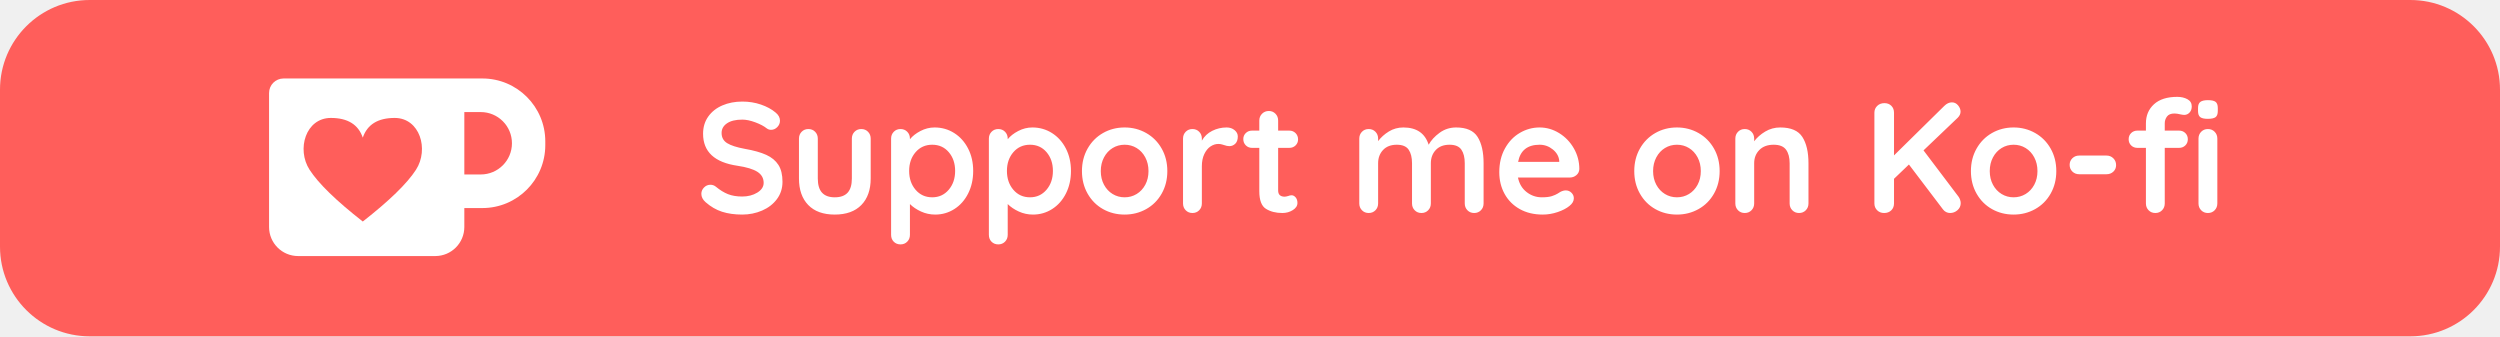
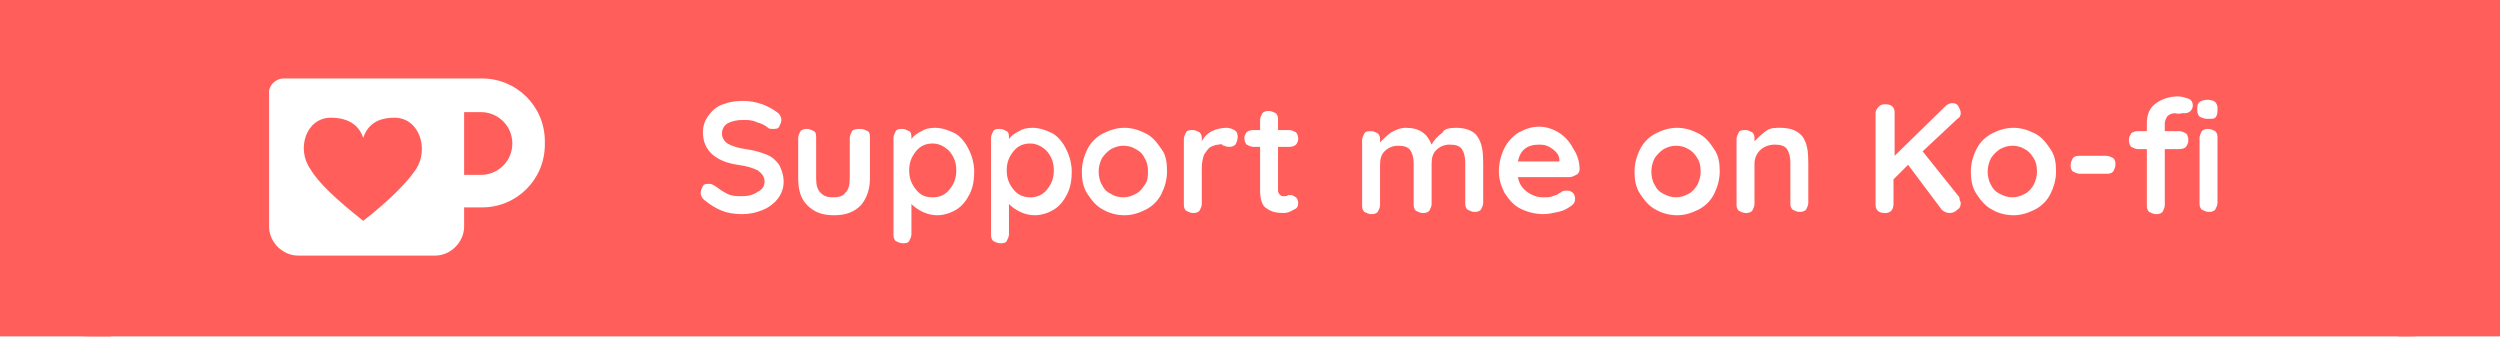
- <svg xmlns="http://www.w3.org/2000/svg" width="223px" height="30px" viewBox="0 0 223 30" version="1.1">
-   <g id="Artboard" stroke="none" stroke-width="1" fill="none" fill-rule="evenodd">
-     <rect id="Rectangle" fill="#FF5E5B" x="0" y="0" width="223" height="30" rx="8" />
-     <g id="Group" transform="translate(24, 7)" fill-rule="nonzero">
-       <path d="M17.418,-1.74615877e-12 L19.026,-1.74615877e-12 C22.126,-1.74672838e-12 24.64,2.514 24.64,5.614 L24.64,5.944 C24.64,9.045 22.126,11.559 19.026,11.559 L17.418,11.559 L17.418,13.249 C17.418,14.68 16.258,15.84 14.827,15.84 L2.591,15.84 C1.16,15.84 -2.90320252e-13,14.68 -2.91766611e-13,13.249 L-2.91544566e-13,1.296 C-2.91632198e-13,0.58 0.58,-1.74624937e-12 1.296,-1.74638082e-12 L17.418,-1.74615877e-12 Z M17.418,2.997 L17.418,8.562 L18.884,8.562 C20.42,8.562 21.666,7.316 21.666,5.779 C21.666,4.243 20.42,2.997 18.884,2.997 L17.418,2.997 Z" id="Rectangle-2" fill="#FFFFFF" />
-       <path d="M8.36,5.277 C8.76,4.106 9.709,3.52 11.206,3.52 C13.451,3.52 14.284,6.314 13.107,8.14 C12.322,9.358 10.74,10.898 8.36,12.76 C5.98,10.898 4.398,9.358 3.613,8.14 C2.436,6.314 3.269,3.52 5.514,3.52 C7.011,3.52 7.96,4.106 8.36,5.277 Z" id="Path-2" fill="#FF5E5B" />
+ <svg xmlns="http://www.w3.org/2000/svg" version="1.1" id="Layer_1" x="0px" y="0px" viewBox="0 0 223 30" style="enable-background:new 0 0 223 30;" xml:space="preserve">
+   <style type="text/css">
+ 	.st0{fill-rule:evenodd;clip-rule:evenodd;fill:#FF5E5B;}
+ 	.st1{fill:#FFFFFF;}
+ 	.st2{fill:#FF5E5B;}
+ </style>
+   <g id="Artboard">
+     <path id="Rectangle" class="st0" d="M8,0h207c4.4,0,8,3.6,8,8v14c0,4.4-3.6,8-8,8H8c-4.4,0-8-3.6-8-8V8C0,3.6,3.6,0,8,0z" />
+     <g id="Group" transform="translate(24, 7)">
+       <path id="Rectangle-2" class="st1" d="M17.4,0H19c3.1,0,5.6,2.5,5.6,5.6v0.3c0,3.1-2.5,5.6-5.6,5.6h-1.6v1.7    c0,1.4-1.2,2.6-2.6,2.6H2.6c-1.4,0-2.6-1.2-2.6-2.6v-12C0,0.6,0.6,0,1.3,0H17.4z M17.4,3v5.6h1.5c1.5,0,2.8-1.2,2.8-2.8    S20.4,3,18.9,3H17.4z" />
+       <path id="Path-2" class="st2" d="M8.4,5.3c0.4-1.2,1.3-1.8,2.8-1.8c2.2,0,3.1,2.8,1.9,4.6c-0.8,1.2-2.4,2.8-4.7,4.6    c-2.4-1.9-4-3.4-4.7-4.6C2.4,6.3,3.3,3.5,5.5,3.5C7,3.5,8,4.1,8.4,5.3z" />
    </g>
-     <path d="M66.2,19.14 C65.528,19.14 64.931,19.056 64.408,18.888 C63.885,18.72 63.395,18.435 62.938,18.034 C62.686,17.81 62.56,17.563 62.56,17.292 C62.56,17.077 62.639,16.888 62.798,16.725 C62.957,16.562 63.148,16.48 63.372,16.48 C63.549,16.48 63.708,16.536 63.848,16.648 C64.221,16.956 64.585,17.18 64.94,17.32 C65.295,17.46 65.715,17.53 66.2,17.53 C66.723,17.53 67.173,17.413 67.551,17.18 C67.929,16.947 68.118,16.657 68.118,16.312 C68.118,15.892 67.931,15.563 67.558,15.325 C67.185,15.087 66.592,14.907 65.78,14.786 C63.736,14.487 62.714,13.535 62.714,11.93 C62.714,11.342 62.868,10.831 63.176,10.397 C63.484,9.963 63.904,9.632 64.436,9.403 C64.968,9.174 65.561,9.06 66.214,9.06 C66.802,9.06 67.355,9.149 67.873,9.326 C68.391,9.503 68.823,9.737 69.168,10.026 C69.439,10.241 69.574,10.488 69.574,10.768 C69.574,10.983 69.495,11.172 69.336,11.335 C69.177,11.498 68.991,11.58 68.776,11.58 C68.636,11.58 68.51,11.538 68.398,11.454 C68.155,11.258 67.817,11.078 67.383,10.915 C66.949,10.752 66.559,10.67 66.214,10.67 C65.626,10.67 65.171,10.78 64.849,10.999 C64.527,11.218 64.366,11.505 64.366,11.86 C64.366,12.261 64.532,12.565 64.863,12.77 C65.194,12.975 65.715,13.143 66.424,13.274 C67.227,13.414 67.868,13.594 68.349,13.813 C68.83,14.032 69.191,14.331 69.434,14.709 C69.677,15.087 69.798,15.589 69.798,16.214 C69.798,16.802 69.632,17.318 69.301,17.761 C68.97,18.204 68.529,18.545 67.978,18.783 C67.427,19.021 66.835,19.14 66.2,19.14 Z M76.826,11.51 C77.069,11.51 77.269,11.592 77.428,11.755 C77.587,11.918 77.666,12.121 77.666,12.364 L77.666,15.92 C77.666,16.928 77.388,17.717 76.833,18.286 C76.278,18.855 75.487,19.14 74.46,19.14 C73.433,19.14 72.645,18.855 72.094,18.286 C71.543,17.717 71.268,16.928 71.268,15.92 L71.268,12.364 C71.268,12.121 71.347,11.918 71.506,11.755 C71.665,11.592 71.865,11.51 72.108,11.51 C72.351,11.51 72.551,11.592 72.71,11.755 C72.869,11.918 72.948,12.121 72.948,12.364 L72.948,15.92 C72.948,16.489 73.074,16.912 73.326,17.187 C73.578,17.462 73.956,17.6 74.46,17.6 C74.973,17.6 75.356,17.462 75.608,17.187 C75.86,16.912 75.986,16.489 75.986,15.92 L75.986,12.364 C75.986,12.121 76.065,11.918 76.224,11.755 C76.383,11.592 76.583,11.51 76.826,11.51 Z M83.364,11.37 C84.008,11.37 84.591,11.536 85.114,11.867 C85.637,12.198 86.05,12.658 86.353,13.246 C86.656,13.834 86.808,14.501 86.808,15.248 C86.808,15.995 86.659,16.664 86.36,17.257 C86.061,17.85 85.653,18.312 85.135,18.643 C84.617,18.974 84.045,19.14 83.42,19.14 C82.972,19.14 82.55,19.049 82.153,18.867 C81.756,18.685 81.427,18.463 81.166,18.202 L81.166,20.946 C81.166,21.189 81.087,21.392 80.928,21.555 C80.769,21.718 80.569,21.8 80.326,21.8 C80.083,21.8 79.883,21.721 79.724,21.562 C79.565,21.403 79.486,21.198 79.486,20.946 L79.486,12.364 C79.486,12.121 79.565,11.918 79.724,11.755 C79.883,11.592 80.083,11.51 80.326,11.51 C80.569,11.51 80.769,11.592 80.928,11.755 C81.087,11.918 81.166,12.121 81.166,12.364 L81.166,12.42 C81.39,12.14 81.703,11.895 82.104,11.685 C82.505,11.475 82.925,11.37 83.364,11.37 Z M83.154,17.6 C83.751,17.6 84.241,17.376 84.624,16.928 C85.007,16.48 85.198,15.92 85.198,15.248 C85.198,14.576 85.009,14.018 84.631,13.575 C84.253,13.132 83.761,12.91 83.154,12.91 C82.547,12.91 82.053,13.132 81.67,13.575 C81.287,14.018 81.096,14.576 81.096,15.248 C81.096,15.92 81.287,16.48 81.67,16.928 C82.053,17.376 82.547,17.6 83.154,17.6 Z M92.086,11.37 C92.73,11.37 93.313,11.536 93.836,11.867 C94.359,12.198 94.772,12.658 95.075,13.246 C95.378,13.834 95.53,14.501 95.53,15.248 C95.53,15.995 95.381,16.664 95.082,17.257 C94.783,17.85 94.375,18.312 93.857,18.643 C93.339,18.974 92.767,19.14 92.142,19.14 C91.694,19.14 91.272,19.049 90.875,18.867 C90.478,18.685 90.149,18.463 89.888,18.202 L89.888,20.946 C89.888,21.189 89.809,21.392 89.65,21.555 C89.491,21.718 89.291,21.8 89.048,21.8 C88.805,21.8 88.605,21.721 88.446,21.562 C88.287,21.403 88.208,21.198 88.208,20.946 L88.208,12.364 C88.208,12.121 88.287,11.918 88.446,11.755 C88.605,11.592 88.805,11.51 89.048,11.51 C89.291,11.51 89.491,11.592 89.65,11.755 C89.809,11.918 89.888,12.121 89.888,12.364 L89.888,12.42 C90.112,12.14 90.425,11.895 90.826,11.685 C91.227,11.475 91.647,11.37 92.086,11.37 Z M91.876,17.6 C92.473,17.6 92.963,17.376 93.346,16.928 C93.729,16.48 93.92,15.92 93.92,15.248 C93.92,14.576 93.731,14.018 93.353,13.575 C92.975,13.132 92.483,12.91 91.876,12.91 C91.269,12.91 90.775,13.132 90.392,13.575 C90.009,14.018 89.818,14.576 89.818,15.248 C89.818,15.92 90.009,16.48 90.392,16.928 C90.775,17.376 91.269,17.6 91.876,17.6 Z M104.126,15.262 C104.126,16.009 103.958,16.678 103.622,17.271 C103.286,17.864 102.826,18.323 102.243,18.65 C101.66,18.977 101.018,19.14 100.318,19.14 C99.609,19.14 98.965,18.977 98.386,18.65 C97.807,18.323 97.35,17.864 97.014,17.271 C96.678,16.678 96.51,16.009 96.51,15.262 C96.51,14.515 96.678,13.846 97.014,13.253 C97.35,12.66 97.807,12.198 98.386,11.867 C98.965,11.536 99.609,11.37 100.318,11.37 C101.018,11.37 101.66,11.536 102.243,11.867 C102.826,12.198 103.286,12.66 103.622,13.253 C103.958,13.846 104.126,14.515 104.126,15.262 Z M102.446,15.262 C102.446,14.805 102.35,14.396 102.159,14.037 C101.968,13.678 101.711,13.4 101.389,13.204 C101.067,13.008 100.71,12.91 100.318,12.91 C99.926,12.91 99.569,13.008 99.247,13.204 C98.925,13.4 98.668,13.678 98.477,14.037 C98.286,14.396 98.19,14.805 98.19,15.262 C98.19,15.719 98.286,16.125 98.477,16.48 C98.668,16.835 98.925,17.11 99.247,17.306 C99.569,17.502 99.926,17.6 100.318,17.6 C100.71,17.6 101.067,17.502 101.389,17.306 C101.711,17.11 101.968,16.835 102.159,16.48 C102.35,16.125 102.446,15.719 102.446,15.262 Z M109.418,11.37 C109.698,11.37 109.934,11.449 110.125,11.608 C110.316,11.767 110.412,11.953 110.412,12.168 C110.412,12.457 110.337,12.674 110.188,12.819 C110.039,12.964 109.861,13.036 109.656,13.036 C109.516,13.036 109.357,13.003 109.18,12.938 C109.152,12.929 109.089,12.91 108.991,12.882 C108.893,12.854 108.788,12.84 108.676,12.84 C108.433,12.84 108.2,12.915 107.976,13.064 C107.752,13.213 107.568,13.44 107.423,13.743 C107.278,14.046 107.206,14.408 107.206,14.828 L107.206,18.146 C107.206,18.389 107.127,18.592 106.968,18.755 C106.809,18.918 106.609,19 106.366,19 C106.123,19 105.923,18.918 105.764,18.755 C105.605,18.592 105.526,18.389 105.526,18.146 L105.526,12.364 C105.526,12.121 105.605,11.918 105.764,11.755 C105.923,11.592 106.123,11.51 106.366,11.51 C106.609,11.51 106.809,11.592 106.968,11.755 C107.127,11.918 107.206,12.121 107.206,12.364 L107.206,12.546 C107.421,12.163 107.729,11.872 108.13,11.671 C108.531,11.47 108.961,11.37 109.418,11.37 Z M115.214,17.418 C115.345,17.418 115.464,17.481 115.571,17.607 C115.678,17.733 115.732,17.899 115.732,18.104 C115.732,18.356 115.594,18.568 115.319,18.741 C115.044,18.914 114.733,19 114.388,19 C113.809,19 113.322,18.876 112.925,18.629 C112.528,18.382 112.33,17.857 112.33,17.054 L112.33,13.19 L111.686,13.19 C111.462,13.19 111.275,13.115 111.126,12.966 C110.977,12.817 110.902,12.63 110.902,12.406 C110.902,12.191 110.977,12.012 111.126,11.867 C111.275,11.722 111.462,11.65 111.686,11.65 L112.33,11.65 L112.33,10.754 C112.33,10.511 112.412,10.308 112.575,10.145 C112.738,9.982 112.941,9.9 113.184,9.9 C113.417,9.9 113.613,9.982 113.772,10.145 C113.931,10.308 114.01,10.511 114.01,10.754 L114.01,11.65 L115.004,11.65 C115.228,11.65 115.415,11.725 115.564,11.874 C115.713,12.023 115.788,12.21 115.788,12.434 C115.788,12.649 115.713,12.828 115.564,12.973 C115.415,13.118 115.228,13.19 115.004,13.19 L114.01,13.19 L114.01,16.984 C114.01,17.18 114.061,17.322 114.164,17.411 C114.267,17.5 114.407,17.544 114.584,17.544 C114.659,17.544 114.761,17.525 114.892,17.488 C115.004,17.441 115.111,17.418 115.214,17.418 Z M129.886,11.37 C130.81,11.37 131.449,11.652 131.804,12.217 C132.159,12.782 132.336,13.563 132.336,14.562 L132.336,18.146 C132.336,18.389 132.257,18.592 132.098,18.755 C131.939,18.918 131.739,19 131.496,19 C131.253,19 131.053,18.918 130.894,18.755 C130.735,18.592 130.656,18.389 130.656,18.146 L130.656,14.562 C130.656,14.049 130.556,13.645 130.355,13.351 C130.154,13.057 129.802,12.91 129.298,12.91 C128.775,12.91 128.367,13.066 128.073,13.379 C127.779,13.692 127.632,14.086 127.632,14.562 L127.632,18.146 C127.632,18.389 127.553,18.592 127.394,18.755 C127.235,18.918 127.035,19 126.792,19 C126.549,19 126.349,18.918 126.19,18.755 C126.031,18.592 125.952,18.389 125.952,18.146 L125.952,14.562 C125.952,14.049 125.852,13.645 125.651,13.351 C125.45,13.057 125.098,12.91 124.594,12.91 C124.071,12.91 123.663,13.066 123.369,13.379 C123.075,13.692 122.928,14.086 122.928,14.562 L122.928,18.146 C122.928,18.389 122.849,18.592 122.69,18.755 C122.531,18.918 122.331,19 122.088,19 C121.845,19 121.645,18.918 121.486,18.755 C121.327,18.592 121.248,18.389 121.248,18.146 L121.248,12.364 C121.248,12.121 121.327,11.918 121.486,11.755 C121.645,11.592 121.845,11.51 122.088,11.51 C122.331,11.51 122.531,11.592 122.69,11.755 C122.849,11.918 122.928,12.121 122.928,12.364 L122.928,12.588 C123.18,12.252 123.5,11.965 123.887,11.727 C124.274,11.489 124.706,11.37 125.182,11.37 C126.358,11.37 127.109,11.883 127.436,12.91 C127.651,12.518 127.975,12.163 128.409,11.846 C128.843,11.529 129.335,11.37 129.886,11.37 Z M140.876,15.08 C140.867,15.304 140.778,15.486 140.61,15.626 C140.442,15.766 140.246,15.836 140.022,15.836 L135.402,15.836 C135.514,16.387 135.771,16.818 136.172,17.131 C136.573,17.444 137.026,17.6 137.53,17.6 C137.913,17.6 138.211,17.565 138.426,17.495 C138.641,17.425 138.811,17.35 138.937,17.271 C139.063,17.192 139.149,17.138 139.196,17.11 C139.364,17.026 139.523,16.984 139.672,16.984 C139.868,16.984 140.036,17.054 140.176,17.194 C140.316,17.334 140.386,17.497 140.386,17.684 C140.386,17.936 140.255,18.165 139.994,18.37 C139.733,18.585 139.383,18.767 138.944,18.916 C138.505,19.065 138.062,19.14 137.614,19.14 C136.83,19.14 136.146,18.977 135.563,18.65 C134.98,18.323 134.529,17.873 134.212,17.299 C133.895,16.725 133.736,16.079 133.736,15.36 C133.736,14.557 133.904,13.853 134.24,13.246 C134.576,12.639 135.019,12.175 135.57,11.853 C136.121,11.531 136.709,11.37 137.334,11.37 C137.95,11.37 138.531,11.538 139.077,11.874 C139.623,12.21 140.059,12.663 140.386,13.232 C140.713,13.801 140.876,14.417 140.876,15.08 Z M137.334,12.91 C136.251,12.91 135.612,13.419 135.416,14.436 L139.084,14.436 L139.084,14.338 C139.047,13.946 138.855,13.61 138.51,13.33 C138.165,13.05 137.773,12.91 137.334,12.91 Z M153.392,15.262 C153.392,16.009 153.224,16.678 152.888,17.271 C152.552,17.864 152.092,18.323 151.509,18.65 C150.926,18.977 150.284,19.14 149.584,19.14 C148.875,19.14 148.231,18.977 147.652,18.65 C147.073,18.323 146.616,17.864 146.28,17.271 C145.944,16.678 145.776,16.009 145.776,15.262 C145.776,14.515 145.944,13.846 146.28,13.253 C146.616,12.66 147.073,12.198 147.652,11.867 C148.231,11.536 148.875,11.37 149.584,11.37 C150.284,11.37 150.926,11.536 151.509,11.867 C152.092,12.198 152.552,12.66 152.888,13.253 C153.224,13.846 153.392,14.515 153.392,15.262 Z M151.712,15.262 C151.712,14.805 151.616,14.396 151.425,14.037 C151.234,13.678 150.977,13.4 150.655,13.204 C150.333,13.008 149.976,12.91 149.584,12.91 C149.192,12.91 148.835,13.008 148.513,13.204 C148.191,13.4 147.934,13.678 147.743,14.037 C147.552,14.396 147.456,14.805 147.456,15.262 C147.456,15.719 147.552,16.125 147.743,16.48 C147.934,16.835 148.191,17.11 148.513,17.306 C148.835,17.502 149.192,17.6 149.584,17.6 C149.976,17.6 150.333,17.502 150.655,17.306 C150.977,17.11 151.234,16.835 151.425,16.48 C151.616,16.125 151.712,15.719 151.712,15.262 Z M158.796,11.37 C159.748,11.37 160.406,11.652 160.77,12.217 C161.134,12.782 161.316,13.563 161.316,14.562 L161.316,18.146 C161.316,18.389 161.237,18.592 161.078,18.755 C160.919,18.918 160.719,19 160.476,19 C160.233,19 160.033,18.918 159.874,18.755 C159.715,18.592 159.636,18.389 159.636,18.146 L159.636,14.562 C159.636,14.049 159.529,13.645 159.314,13.351 C159.099,13.057 158.731,12.91 158.208,12.91 C157.667,12.91 157.242,13.066 156.934,13.379 C156.626,13.692 156.472,14.086 156.472,14.562 L156.472,18.146 C156.472,18.389 156.393,18.592 156.234,18.755 C156.075,18.918 155.875,19 155.632,19 C155.389,19 155.189,18.918 155.03,18.755 C154.871,18.592 154.792,18.389 154.792,18.146 L154.792,12.364 C154.792,12.121 154.871,11.918 155.03,11.755 C155.189,11.592 155.389,11.51 155.632,11.51 C155.875,11.51 156.075,11.592 156.234,11.755 C156.393,11.918 156.472,12.121 156.472,12.364 L156.472,12.602 C156.724,12.266 157.053,11.977 157.459,11.734 C157.865,11.491 158.311,11.37 158.796,11.37 Z M174.7,17.544 C174.756,17.619 174.803,17.71 174.84,17.817 C174.877,17.924 174.896,18.025 174.896,18.118 C174.896,18.37 174.8,18.58 174.609,18.748 C174.418,18.916 174.196,19 173.944,19 C173.823,19 173.706,18.972 173.594,18.916 C173.482,18.86 173.389,18.781 173.314,18.678 L170.276,14.674 L168.946,15.948 L168.946,18.146 C168.946,18.398 168.864,18.603 168.701,18.762 C168.538,18.921 168.325,19 168.064,19 C167.812,19 167.604,18.918 167.441,18.755 C167.278,18.592 167.196,18.389 167.196,18.146 L167.196,10.054 C167.196,9.811 167.28,9.608 167.448,9.445 C167.616,9.282 167.831,9.2 168.092,9.2 C168.344,9.2 168.549,9.279 168.708,9.438 C168.867,9.597 168.946,9.802 168.946,10.054 L168.946,13.862 L173.426,9.452 C173.641,9.237 173.869,9.13 174.112,9.13 C174.327,9.13 174.509,9.219 174.658,9.396 C174.807,9.573 174.882,9.76 174.882,9.956 C174.882,10.152 174.798,10.334 174.63,10.502 L171.578,13.414 L174.7,17.544 Z M183.422,15.262 C183.422,16.009 183.254,16.678 182.918,17.271 C182.582,17.864 182.122,18.323 181.539,18.65 C180.956,18.977 180.314,19.14 179.614,19.14 C178.905,19.14 178.261,18.977 177.682,18.65 C177.103,18.323 176.646,17.864 176.31,17.271 C175.974,16.678 175.806,16.009 175.806,15.262 C175.806,14.515 175.974,13.846 176.31,13.253 C176.646,12.66 177.103,12.198 177.682,11.867 C178.261,11.536 178.905,11.37 179.614,11.37 C180.314,11.37 180.956,11.536 181.539,11.867 C182.122,12.198 182.582,12.66 182.918,13.253 C183.254,13.846 183.422,14.515 183.422,15.262 Z M181.742,15.262 C181.742,14.805 181.646,14.396 181.455,14.037 C181.264,13.678 181.007,13.4 180.685,13.204 C180.363,13.008 180.006,12.91 179.614,12.91 C179.222,12.91 178.865,13.008 178.543,13.204 C178.221,13.4 177.964,13.678 177.773,14.037 C177.582,14.396 177.486,14.805 177.486,15.262 C177.486,15.719 177.582,16.125 177.773,16.48 C177.964,16.835 178.221,17.11 178.543,17.306 C178.865,17.502 179.222,17.6 179.614,17.6 C180.006,17.6 180.363,17.502 180.685,17.306 C181.007,17.11 181.264,16.835 181.455,16.48 C181.646,16.125 181.742,15.719 181.742,15.262 Z M185.466,15.542 C185.223,15.542 185.02,15.463 184.857,15.304 C184.694,15.145 184.612,14.945 184.612,14.702 C184.612,14.469 184.694,14.273 184.857,14.114 C185.02,13.955 185.223,13.876 185.466,13.876 L187.902,13.876 C188.145,13.876 188.348,13.958 188.511,14.121 C188.674,14.284 188.756,14.487 188.756,14.73 C188.756,14.963 188.674,15.157 188.511,15.311 C188.348,15.465 188.145,15.542 187.902,15.542 L185.466,15.542 Z M193.964,10.124 C193.647,10.124 193.423,10.215 193.292,10.397 C193.161,10.579 193.096,10.777 193.096,10.992 L193.096,11.65 L194.37,11.65 C194.594,11.65 194.781,11.722 194.93,11.867 C195.079,12.012 195.154,12.196 195.154,12.42 C195.154,12.644 195.079,12.828 194.93,12.973 C194.781,13.118 194.594,13.19 194.37,13.19 L193.096,13.19 L193.096,18.146 C193.096,18.389 193.017,18.592 192.858,18.755 C192.699,18.918 192.499,19 192.256,19 C192.013,19 191.813,18.918 191.654,18.755 C191.495,18.592 191.416,18.389 191.416,18.146 L191.416,13.19 L190.66,13.19 C190.436,13.19 190.249,13.118 190.1,12.973 C189.951,12.828 189.876,12.644 189.876,12.42 C189.876,12.196 189.951,12.012 190.1,11.867 C190.249,11.722 190.436,11.65 190.66,11.65 L191.416,11.65 L191.416,11.006 C191.416,10.306 191.656,9.737 192.137,9.298 C192.618,8.859 193.311,8.64 194.216,8.64 C194.561,8.64 194.862,8.71 195.119,8.85 C195.376,8.99 195.504,9.205 195.504,9.494 C195.504,9.718 195.439,9.9 195.308,10.04 C195.177,10.18 195.019,10.25 194.832,10.25 C194.785,10.25 194.736,10.245 194.685,10.236 C194.634,10.227 194.58,10.217 194.524,10.208 C194.3,10.152 194.113,10.124 193.964,10.124 Z M197.786,18.146 C197.786,18.389 197.707,18.592 197.548,18.755 C197.389,18.918 197.189,19 196.946,19 C196.703,19 196.503,18.918 196.344,18.755 C196.185,18.592 196.106,18.389 196.106,18.146 L196.106,12.364 C196.106,12.121 196.185,11.918 196.344,11.755 C196.503,11.592 196.703,11.51 196.946,11.51 C197.189,11.51 197.389,11.592 197.548,11.755 C197.707,11.918 197.786,12.121 197.786,12.364 L197.786,18.146 Z M196.932,10.6 C196.615,10.6 196.391,10.549 196.26,10.446 C196.129,10.343 196.064,10.161 196.064,9.9 L196.064,9.634 C196.064,9.373 196.134,9.191 196.274,9.088 C196.414,8.985 196.638,8.934 196.946,8.934 C197.273,8.934 197.501,8.985 197.632,9.088 C197.763,9.191 197.828,9.373 197.828,9.634 L197.828,9.9 C197.828,10.171 197.76,10.355 197.625,10.453 C197.49,10.551 197.259,10.6 196.932,10.6 Z" id="SupportmeonKo-f" fill="#FFFFFF" fill-rule="nonzero" />
+     <path id="SupportmeonKo-f" class="st1" d="M66.2,19.1c-0.7,0-1.3-0.1-1.8-0.3c-0.5-0.2-1-0.5-1.5-0.9c-0.3-0.2-0.4-0.5-0.4-0.7   c0-0.2,0.1-0.4,0.2-0.6s0.3-0.2,0.6-0.2c0.2,0,0.3,0.1,0.5,0.2c0.4,0.3,0.7,0.5,1.1,0.7s0.8,0.2,1.3,0.2c0.5,0,1-0.1,1.4-0.4   c0.4-0.2,0.6-0.5,0.6-0.9c0-0.4-0.2-0.7-0.6-1c-0.4-0.2-1-0.4-1.8-0.5c-2-0.3-3.1-1.3-3.1-2.9c0-0.6,0.2-1.1,0.5-1.5   c0.3-0.4,0.7-0.8,1.3-1c0.5-0.2,1.1-0.3,1.8-0.3c0.6,0,1.1,0.1,1.7,0.3c0.5,0.2,0.9,0.4,1.3,0.7c0.3,0.2,0.4,0.5,0.4,0.7   c0,0.2-0.1,0.4-0.2,0.6s-0.3,0.2-0.6,0.2c-0.1,0-0.3,0-0.4-0.1c-0.2-0.2-0.6-0.4-1-0.5c-0.4-0.2-0.8-0.2-1.2-0.2   c-0.6,0-1,0.1-1.4,0.3c-0.3,0.2-0.5,0.5-0.5,0.9c0,0.4,0.2,0.7,0.5,0.9c0.3,0.2,0.9,0.4,1.6,0.5c0.8,0.1,1.4,0.3,1.9,0.5   c0.5,0.2,0.8,0.5,1.1,0.9c0.2,0.4,0.4,0.9,0.4,1.5c0,0.6-0.2,1.1-0.5,1.5c-0.3,0.4-0.8,0.8-1.3,1C67.4,19,66.8,19.1,66.2,19.1z    M76.8,11.5c0.2,0,0.4,0.1,0.6,0.2s0.2,0.4,0.2,0.6v3.6c0,1-0.3,1.8-0.8,2.4c-0.6,0.6-1.3,0.9-2.4,0.9s-1.8-0.3-2.4-0.9   c-0.6-0.6-0.8-1.4-0.8-2.4v-3.6c0-0.2,0.1-0.4,0.2-0.6c0.2-0.2,0.4-0.2,0.6-0.2s0.4,0.1,0.6,0.2s0.2,0.4,0.2,0.6v3.6   c0,0.6,0.1,1,0.4,1.3c0.3,0.3,0.6,0.4,1.1,0.4c0.5,0,0.9-0.1,1.1-0.4c0.3-0.3,0.4-0.7,0.4-1.3v-3.6c0-0.2,0.1-0.4,0.2-0.6   S76.6,11.5,76.8,11.5z M83.4,11.4c0.6,0,1.2,0.2,1.8,0.5c0.5,0.3,0.9,0.8,1.2,1.4c0.3,0.6,0.5,1.3,0.5,2s-0.1,1.4-0.4,2   s-0.7,1.1-1.2,1.4c-0.5,0.3-1.1,0.5-1.7,0.5c-0.4,0-0.9-0.1-1.3-0.3s-0.7-0.4-1-0.7v2.7c0,0.2-0.1,0.4-0.2,0.6s-0.4,0.2-0.6,0.2   c-0.2,0-0.4-0.1-0.6-0.2c-0.2-0.2-0.2-0.4-0.2-0.6v-8.6c0-0.2,0.1-0.4,0.2-0.6s0.4-0.2,0.6-0.2c0.2,0,0.4,0.1,0.6,0.2   s0.2,0.4,0.2,0.6v0.1c0.2-0.3,0.5-0.5,0.9-0.7C82.5,11.5,82.9,11.4,83.4,11.4z M83.2,17.6c0.6,0,1.1-0.2,1.5-0.7s0.6-1,0.6-1.7   c0-0.7-0.2-1.2-0.6-1.7c-0.4-0.4-0.9-0.7-1.5-0.7s-1.1,0.2-1.5,0.7s-0.6,1-0.6,1.7c0,0.7,0.2,1.2,0.6,1.7S82.5,17.6,83.2,17.6z    M92.1,11.4c0.6,0,1.2,0.2,1.8,0.5c0.5,0.3,0.9,0.8,1.2,1.4c0.3,0.6,0.5,1.3,0.5,2s-0.1,1.4-0.4,2s-0.7,1.1-1.2,1.4   c-0.5,0.3-1.1,0.5-1.7,0.5c-0.4,0-0.9-0.1-1.3-0.3s-0.7-0.4-1-0.7v2.7c0,0.2-0.1,0.4-0.2,0.6s-0.4,0.2-0.6,0.2s-0.4-0.1-0.6-0.2   c-0.2-0.2-0.2-0.4-0.2-0.6v-8.6c0-0.2,0.1-0.4,0.2-0.6s0.4-0.2,0.6-0.2s0.4,0.1,0.6,0.2s0.2,0.4,0.2,0.6v0.1   c0.2-0.3,0.5-0.5,0.9-0.7C91.2,11.5,91.6,11.4,92.1,11.4z M91.9,17.6c0.6,0,1.1-0.2,1.5-0.7s0.6-1,0.6-1.7c0-0.7-0.2-1.2-0.6-1.7   c-0.4-0.4-0.9-0.7-1.5-0.7s-1.1,0.2-1.5,0.7s-0.6,1-0.6,1.7c0,0.7,0.2,1.2,0.6,1.7S91.3,17.6,91.9,17.6z M104.1,15.3   c0,0.7-0.2,1.4-0.5,2c-0.3,0.6-0.8,1.1-1.4,1.4c-0.6,0.3-1.2,0.5-1.9,0.5c-0.7,0-1.4-0.2-1.9-0.5c-0.6-0.3-1-0.8-1.4-1.4   s-0.5-1.3-0.5-2s0.2-1.4,0.5-2s0.8-1.1,1.4-1.4c0.6-0.3,1.2-0.5,1.9-0.5c0.7,0,1.3,0.2,1.9,0.5c0.6,0.3,1,0.8,1.4,1.4   C104,13.8,104.1,14.5,104.1,15.3z M102.4,15.3c0-0.5-0.1-0.9-0.3-1.2c-0.2-0.4-0.4-0.6-0.8-0.8c-0.3-0.2-0.7-0.3-1.1-0.3   c-0.4,0-0.7,0.1-1.1,0.3c-0.3,0.2-0.6,0.5-0.8,0.8c-0.2,0.4-0.3,0.8-0.3,1.2s0.1,0.9,0.3,1.2c0.2,0.4,0.4,0.6,0.8,0.8   c0.3,0.2,0.7,0.3,1.1,0.3c0.4,0,0.7-0.1,1.1-0.3s0.6-0.5,0.8-0.8C102.4,16.1,102.4,15.7,102.4,15.3z M109.4,11.4   c0.3,0,0.5,0.1,0.7,0.2s0.3,0.3,0.3,0.6c0,0.3-0.1,0.5-0.2,0.7c-0.1,0.1-0.3,0.2-0.5,0.2c-0.1,0-0.3,0-0.5-0.1c0,0-0.1,0-0.2-0.1   s-0.2,0-0.3,0c-0.2,0-0.5,0.1-0.7,0.2c-0.2,0.1-0.4,0.4-0.6,0.7c-0.1,0.3-0.2,0.7-0.2,1.1v3.3c0,0.2-0.1,0.4-0.2,0.6   c-0.2,0.2-0.4,0.2-0.6,0.2s-0.4-0.1-0.6-0.2c-0.2-0.2-0.2-0.4-0.2-0.6v-5.8c0-0.2,0.1-0.4,0.2-0.6s0.4-0.2,0.6-0.2s0.4,0.1,0.6,0.2   c0.2,0.2,0.2,0.4,0.2,0.6v0.2c0.2-0.4,0.5-0.7,0.9-0.9C108.5,11.5,109,11.4,109.4,11.4z M115.2,17.4c0.1,0,0.2,0.1,0.4,0.2   c0.1,0.1,0.2,0.3,0.2,0.5c0,0.3-0.1,0.5-0.4,0.6c-0.3,0.2-0.6,0.3-0.9,0.3c-0.6,0-1.1-0.1-1.5-0.4c-0.4-0.2-0.6-0.8-0.6-1.6v-3.9   h-0.6c-0.2,0-0.4-0.1-0.6-0.2c-0.1-0.1-0.2-0.3-0.2-0.6c0-0.2,0.1-0.4,0.2-0.5c0.1-0.1,0.3-0.2,0.6-0.2h0.6v-0.9   c0-0.2,0.1-0.4,0.2-0.6c0.2-0.2,0.4-0.2,0.6-0.2c0.2,0,0.4,0.1,0.6,0.2c0.2,0.2,0.2,0.4,0.2,0.6v0.9h1c0.2,0,0.4,0.1,0.6,0.2   c0.1,0.1,0.2,0.3,0.2,0.6c0,0.2-0.1,0.4-0.2,0.5c-0.1,0.1-0.3,0.2-0.6,0.2h-1V17c0,0.2,0.1,0.3,0.2,0.4s0.2,0.1,0.4,0.1   c0.1,0,0.2,0,0.3-0.1C115,17.4,115.1,17.4,115.2,17.4z M129.9,11.4c0.9,0,1.6,0.3,1.9,0.8c0.4,0.6,0.5,1.3,0.5,2.3v3.6   c0,0.2-0.1,0.4-0.2,0.6c-0.2,0.2-0.4,0.2-0.6,0.2c-0.2,0-0.4-0.1-0.6-0.2c-0.2-0.2-0.2-0.4-0.2-0.6v-3.6c0-0.5-0.1-0.9-0.3-1.2   s-0.6-0.4-1.1-0.4c-0.5,0-0.9,0.2-1.2,0.5c-0.3,0.3-0.4,0.7-0.4,1.2v3.6c0,0.2-0.1,0.4-0.2,0.6c-0.2,0.2-0.4,0.2-0.6,0.2   s-0.4-0.1-0.6-0.2c-0.2-0.2-0.2-0.4-0.2-0.6v-3.6c0-0.5-0.1-0.9-0.3-1.2s-0.6-0.4-1.1-0.4c-0.5,0-0.9,0.2-1.2,0.5   c-0.3,0.3-0.4,0.7-0.4,1.2v3.6c0,0.2-0.1,0.4-0.2,0.6c-0.2,0.2-0.4,0.2-0.6,0.2s-0.4-0.1-0.6-0.2c-0.2-0.2-0.2-0.4-0.2-0.6v-5.8   c0-0.2,0.1-0.4,0.2-0.6s0.4-0.2,0.6-0.2s0.4,0.1,0.6,0.2c0.2,0.2,0.2,0.4,0.2,0.6v0.2c0.3-0.3,0.6-0.6,1-0.9   c0.4-0.2,0.8-0.4,1.3-0.4c1.2,0,1.9,0.5,2.3,1.5c0.2-0.4,0.5-0.7,1-1.1C128.8,11.5,129.3,11.4,129.9,11.4z M140.9,15.1   c0,0.2-0.1,0.4-0.3,0.5c-0.2,0.1-0.4,0.2-0.6,0.2h-4.6c0.1,0.6,0.4,1,0.8,1.3s0.9,0.5,1.4,0.5c0.4,0,0.7,0,0.9-0.1   c0.2-0.1,0.4-0.1,0.5-0.2c0.1-0.1,0.2-0.1,0.3-0.2c0.2-0.1,0.3-0.1,0.5-0.1c0.2,0,0.4,0.1,0.5,0.2s0.2,0.3,0.2,0.5   c0,0.3-0.1,0.5-0.4,0.7c-0.3,0.2-0.6,0.4-1.1,0.5s-0.9,0.2-1.3,0.2c-0.8,0-1.5-0.2-2.1-0.5c-0.6-0.3-1-0.8-1.4-1.4   c-0.3-0.6-0.5-1.2-0.5-1.9c0-0.8,0.2-1.5,0.5-2.1c0.3-0.6,0.8-1.1,1.3-1.4c0.6-0.3,1.1-0.5,1.8-0.5c0.6,0,1.2,0.2,1.7,0.5   c0.5,0.3,1,0.8,1.3,1.4C140.7,13.8,140.9,14.4,140.9,15.1z M137.3,12.9c-1.1,0-1.7,0.5-1.9,1.5h3.7v-0.1c0-0.4-0.2-0.7-0.6-1   S137.8,12.9,137.3,12.9z M153.4,15.3c0,0.7-0.2,1.4-0.5,2s-0.8,1.1-1.4,1.4c-0.6,0.3-1.2,0.5-1.9,0.5c-0.7,0-1.4-0.2-1.9-0.5   c-0.6-0.3-1-0.8-1.4-1.4s-0.5-1.3-0.5-2s0.2-1.4,0.5-2s0.8-1.1,1.4-1.4c0.6-0.3,1.2-0.5,1.9-0.5c0.7,0,1.3,0.2,1.9,0.5   c0.6,0.3,1,0.8,1.4,1.4S153.4,14.5,153.4,15.3z M151.7,15.3c0-0.5-0.1-0.9-0.3-1.2s-0.4-0.6-0.8-0.8c-0.3-0.2-0.7-0.3-1.1-0.3   s-0.7,0.1-1.1,0.3c-0.3,0.2-0.6,0.5-0.8,0.8c-0.2,0.4-0.3,0.8-0.3,1.2s0.1,0.9,0.3,1.2c0.2,0.4,0.4,0.6,0.8,0.8s0.7,0.3,1.1,0.3   s0.7-0.1,1.1-0.3s0.6-0.5,0.8-0.8C151.6,16.1,151.7,15.7,151.7,15.3z M158.8,11.4c1,0,1.6,0.3,2,0.8c0.4,0.6,0.5,1.3,0.5,2.3v3.6   c0,0.2-0.1,0.4-0.2,0.6c-0.2,0.2-0.4,0.2-0.6,0.2c-0.2,0-0.4-0.1-0.6-0.2c-0.2-0.2-0.2-0.4-0.2-0.6v-3.6c0-0.5-0.1-0.9-0.3-1.2   c-0.2-0.3-0.6-0.4-1.1-0.4c-0.5,0-1,0.2-1.3,0.5c-0.3,0.3-0.5,0.7-0.5,1.2v3.6c0,0.2-0.1,0.4-0.2,0.6c-0.2,0.2-0.4,0.2-0.6,0.2   c-0.2,0-0.4-0.1-0.6-0.2c-0.2-0.2-0.2-0.4-0.2-0.6v-5.8c0-0.2,0.1-0.4,0.2-0.6s0.4-0.2,0.6-0.2c0.2,0,0.4,0.1,0.6,0.2   c0.2,0.2,0.2,0.4,0.2,0.6v0.2c0.3-0.3,0.6-0.6,1-0.9S158.3,11.4,158.8,11.4z M174.7,17.5c0.1,0.1,0.1,0.2,0.1,0.3   c0,0.1,0.1,0.2,0.1,0.3c0,0.3-0.1,0.5-0.3,0.6c-0.2,0.2-0.4,0.3-0.7,0.3c-0.1,0-0.2,0-0.4-0.1s-0.2-0.1-0.3-0.2l-3-4l-1.3,1.3v2.2   c0,0.3-0.1,0.5-0.2,0.6c-0.2,0.2-0.4,0.2-0.6,0.2c-0.3,0-0.5-0.1-0.6-0.2c-0.2-0.2-0.2-0.4-0.2-0.6v-8.1c0-0.2,0.1-0.4,0.3-0.6   c0.2-0.2,0.4-0.2,0.6-0.2c0.3,0,0.5,0.1,0.6,0.2c0.2,0.2,0.2,0.4,0.2,0.6v3.8l4.5-4.4c0.2-0.2,0.4-0.3,0.7-0.3   c0.2,0,0.4,0.1,0.5,0.3c0.1,0.2,0.2,0.4,0.2,0.6s-0.1,0.4-0.3,0.5l-3.1,2.9L174.7,17.5z M183.4,15.3c0,0.7-0.2,1.4-0.5,2   s-0.8,1.1-1.4,1.4c-0.6,0.3-1.2,0.5-1.9,0.5c-0.7,0-1.4-0.2-1.9-0.5c-0.6-0.3-1-0.8-1.4-1.4s-0.5-1.3-0.5-2s0.2-1.4,0.5-2   s0.8-1.1,1.4-1.4c0.6-0.3,1.2-0.5,1.9-0.5c0.7,0,1.3,0.2,1.9,0.5c0.6,0.3,1,0.8,1.4,1.4S183.4,14.5,183.4,15.3z M181.7,15.3   c0-0.5-0.1-0.9-0.3-1.2s-0.4-0.6-0.8-0.8c-0.3-0.2-0.7-0.3-1.1-0.3s-0.7,0.1-1.1,0.3c-0.3,0.2-0.6,0.5-0.8,0.8   c-0.2,0.4-0.3,0.8-0.3,1.2s0.1,0.9,0.3,1.2c0.2,0.4,0.4,0.6,0.8,0.8s0.7,0.3,1.1,0.3s0.7-0.1,1.1-0.3s0.6-0.5,0.8-0.8   C181.6,16.1,181.7,15.7,181.7,15.3z M185.5,15.5c-0.2,0-0.4-0.1-0.6-0.2c-0.2-0.2-0.2-0.4-0.2-0.6c0-0.2,0.1-0.4,0.2-0.6   c0.2-0.2,0.4-0.2,0.6-0.2h2.4c0.2,0,0.4,0.1,0.6,0.2c0.2,0.2,0.2,0.4,0.2,0.6c0,0.2-0.1,0.4-0.2,0.6c-0.2,0.2-0.4,0.2-0.6,0.2   H185.5z M194,10.1c-0.3,0-0.5,0.1-0.7,0.3c-0.1,0.2-0.2,0.4-0.2,0.6v0.7h1.3c0.2,0,0.4,0.1,0.6,0.2c0.1,0.1,0.2,0.3,0.2,0.6   s-0.1,0.4-0.2,0.6c-0.1,0.1-0.3,0.2-0.6,0.2h-1.3v5c0,0.2-0.1,0.4-0.2,0.6c-0.2,0.2-0.4,0.2-0.6,0.2c-0.2,0-0.4-0.1-0.6-0.2   c-0.2-0.2-0.2-0.4-0.2-0.6v-5h-0.8c-0.2,0-0.4-0.1-0.6-0.2c-0.1-0.1-0.2-0.3-0.2-0.6s0.1-0.4,0.2-0.6c0.1-0.1,0.3-0.2,0.6-0.2h0.8   V11c0-0.7,0.2-1.3,0.7-1.7c0.5-0.4,1.2-0.7,2.1-0.7c0.3,0,0.6,0.1,0.9,0.2c0.3,0.1,0.4,0.4,0.4,0.6c0,0.2-0.1,0.4-0.2,0.5   s-0.3,0.2-0.5,0.2c0,0-0.1,0-0.1,0s-0.1,0-0.2,0C194.3,10.2,194.1,10.1,194,10.1z M197.8,18.1c0,0.2-0.1,0.4-0.2,0.6   c-0.2,0.2-0.4,0.2-0.6,0.2c-0.2,0-0.4-0.1-0.6-0.2c-0.2-0.2-0.2-0.4-0.2-0.6v-5.8c0-0.2,0.1-0.4,0.2-0.6c0.2-0.2,0.4-0.2,0.6-0.2   c0.2,0,0.4,0.1,0.6,0.2c0.2,0.2,0.2,0.4,0.2,0.6V18.1z M196.9,10.6c-0.3,0-0.5-0.1-0.7-0.2c-0.1-0.1-0.2-0.3-0.2-0.5V9.6   c0-0.3,0.1-0.4,0.2-0.5c0.1-0.1,0.4-0.2,0.7-0.2c0.3,0,0.6,0.1,0.7,0.2c0.1,0.1,0.2,0.3,0.2,0.5v0.3c0,0.3-0.1,0.5-0.2,0.6   S197.3,10.6,196.9,10.6z" />
  </g>
+   <rect class="st2" width="9.9" height="30" />
+   <rect x="213.9" class="st2" width="9.1" height="30" />
</svg>
